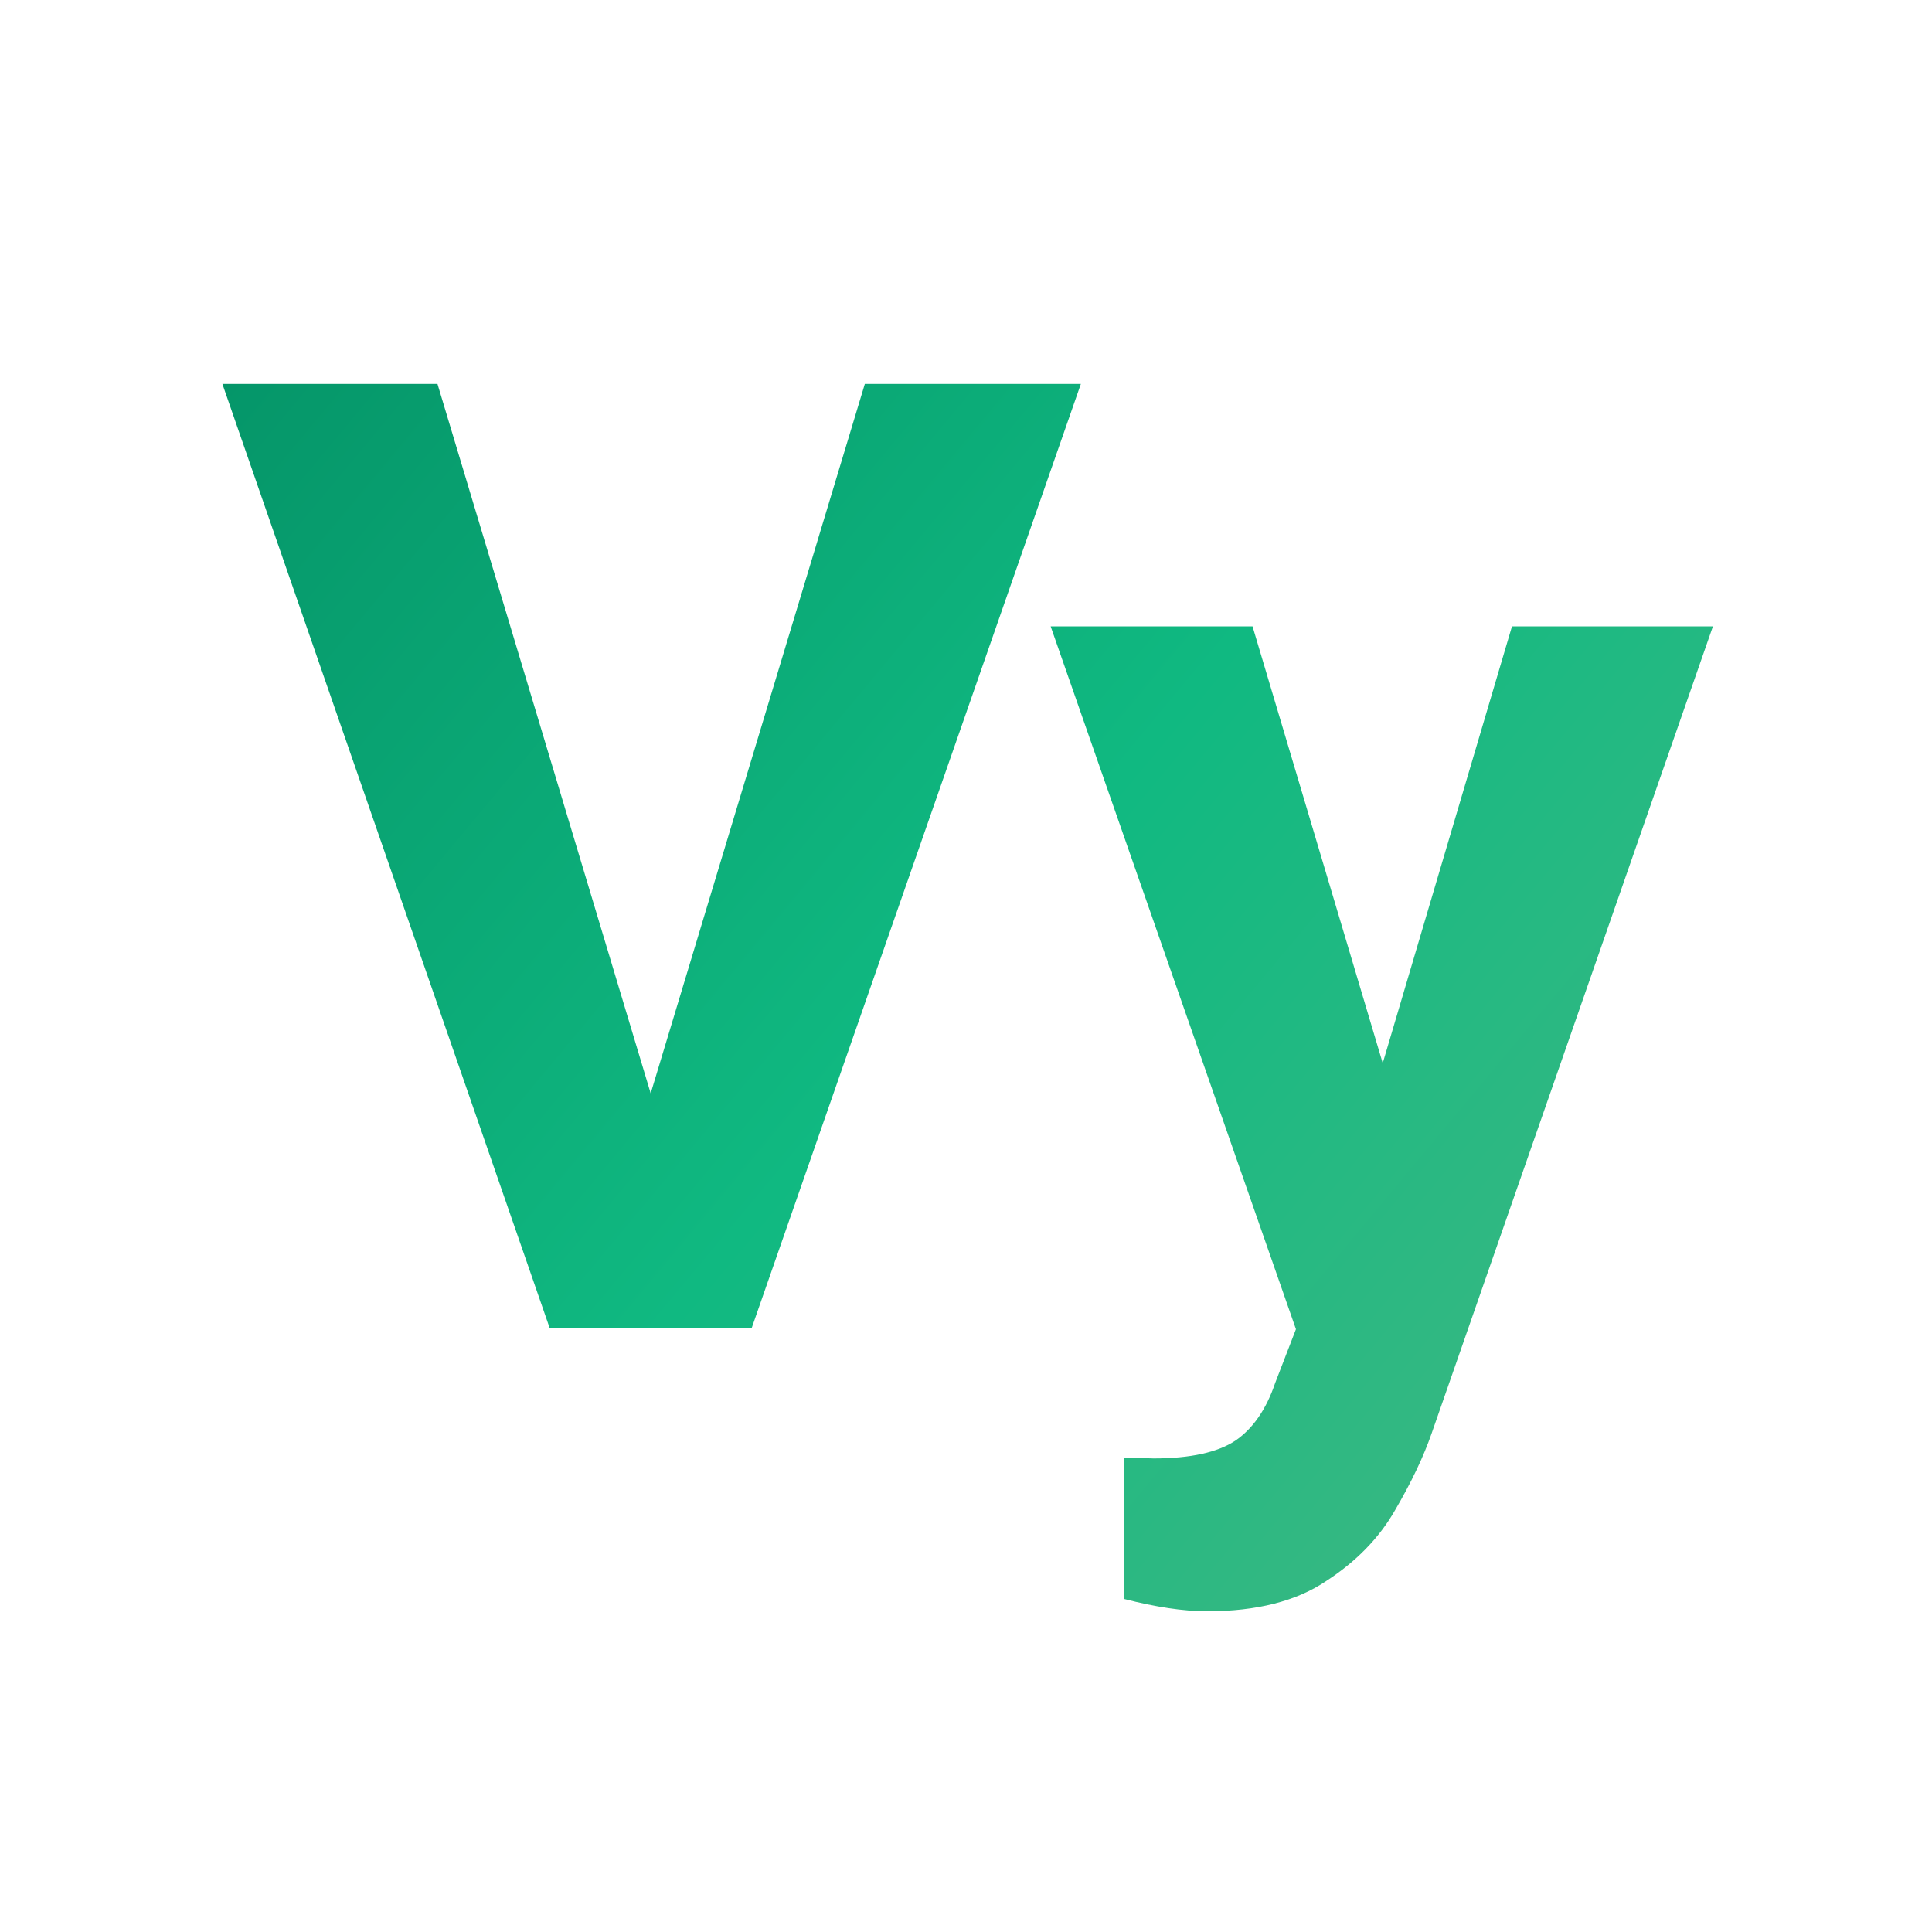
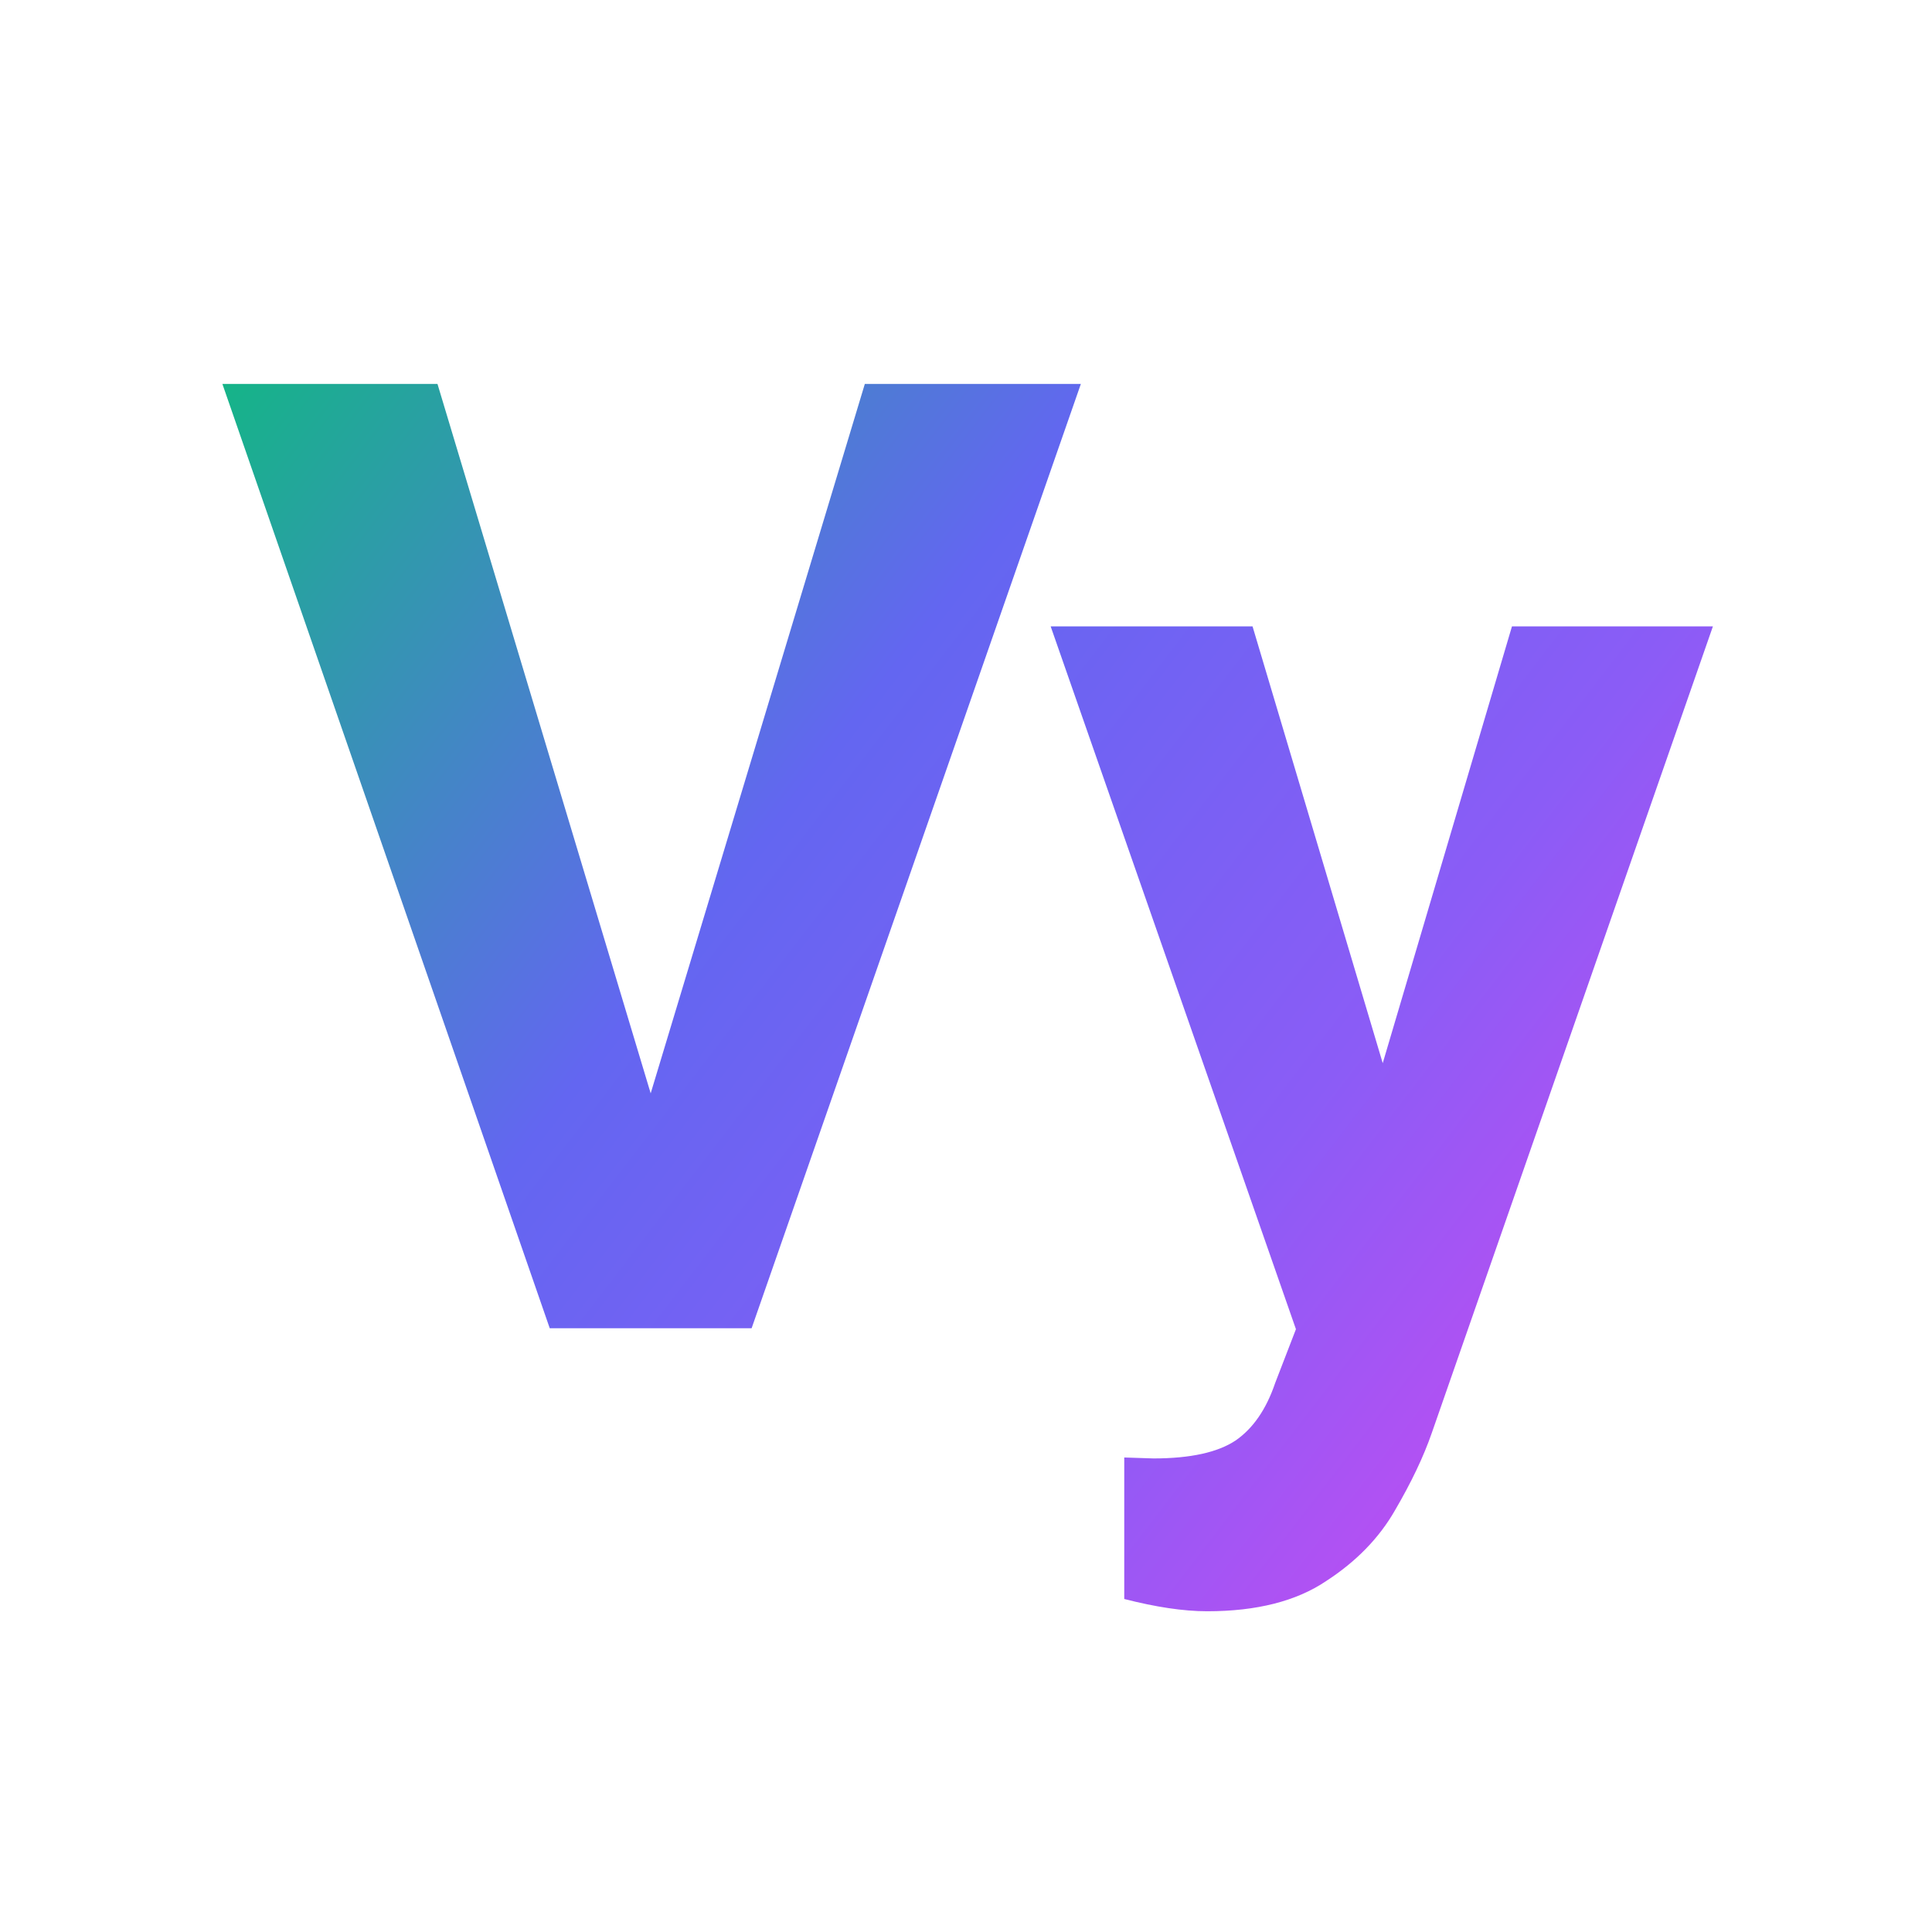
<svg xmlns="http://www.w3.org/2000/svg" viewBox="0 0 32 32">
  <defs>
-     <linearGradient id="g" gradientUnits="userSpaceOnUse" x1="4" y1="6" x2="28" y2="26">
-       <stop offset="0" stop-color="#059669" />
-       <stop offset="0.5" stop-color="#10b981" />
-       <stop offset="1" stop-color="#42b883" />
+     <linearGradient id="m" gradientUnits="userSpaceOnUse" x1="3" y1="6" x2="29" y2="26">
+       <stop offset="0" stop-color="#10b981" />
+       <stop offset="0.38" stop-color="#6366f1" />
+       <stop offset="0.68" stop-color="#8b5cf6" />
+       <stop offset="1" stop-color="#d946ef" />
    </linearGradient>
  </defs>
  <rect width="32" height="32" fill="#ffffff" />
-   <text x="16" y="22" font-family="-apple-system, BlinkMacSystemFont, 'Segoe UI', Roboto, sans-serif" font-size="22" font-weight="700" text-anchor="middle" fill="url(#g)" letter-spacing="-0.5">Vy</text>
+   <text x="16" y="22" font-family="-apple-system, BlinkMacSystemFont, 'Segoe UI', Roboto, sans-serif" font-size="22" font-weight="700" text-anchor="middle" fill="url(#m)" letter-spacing="-0.5">Vy</text>
</svg>
